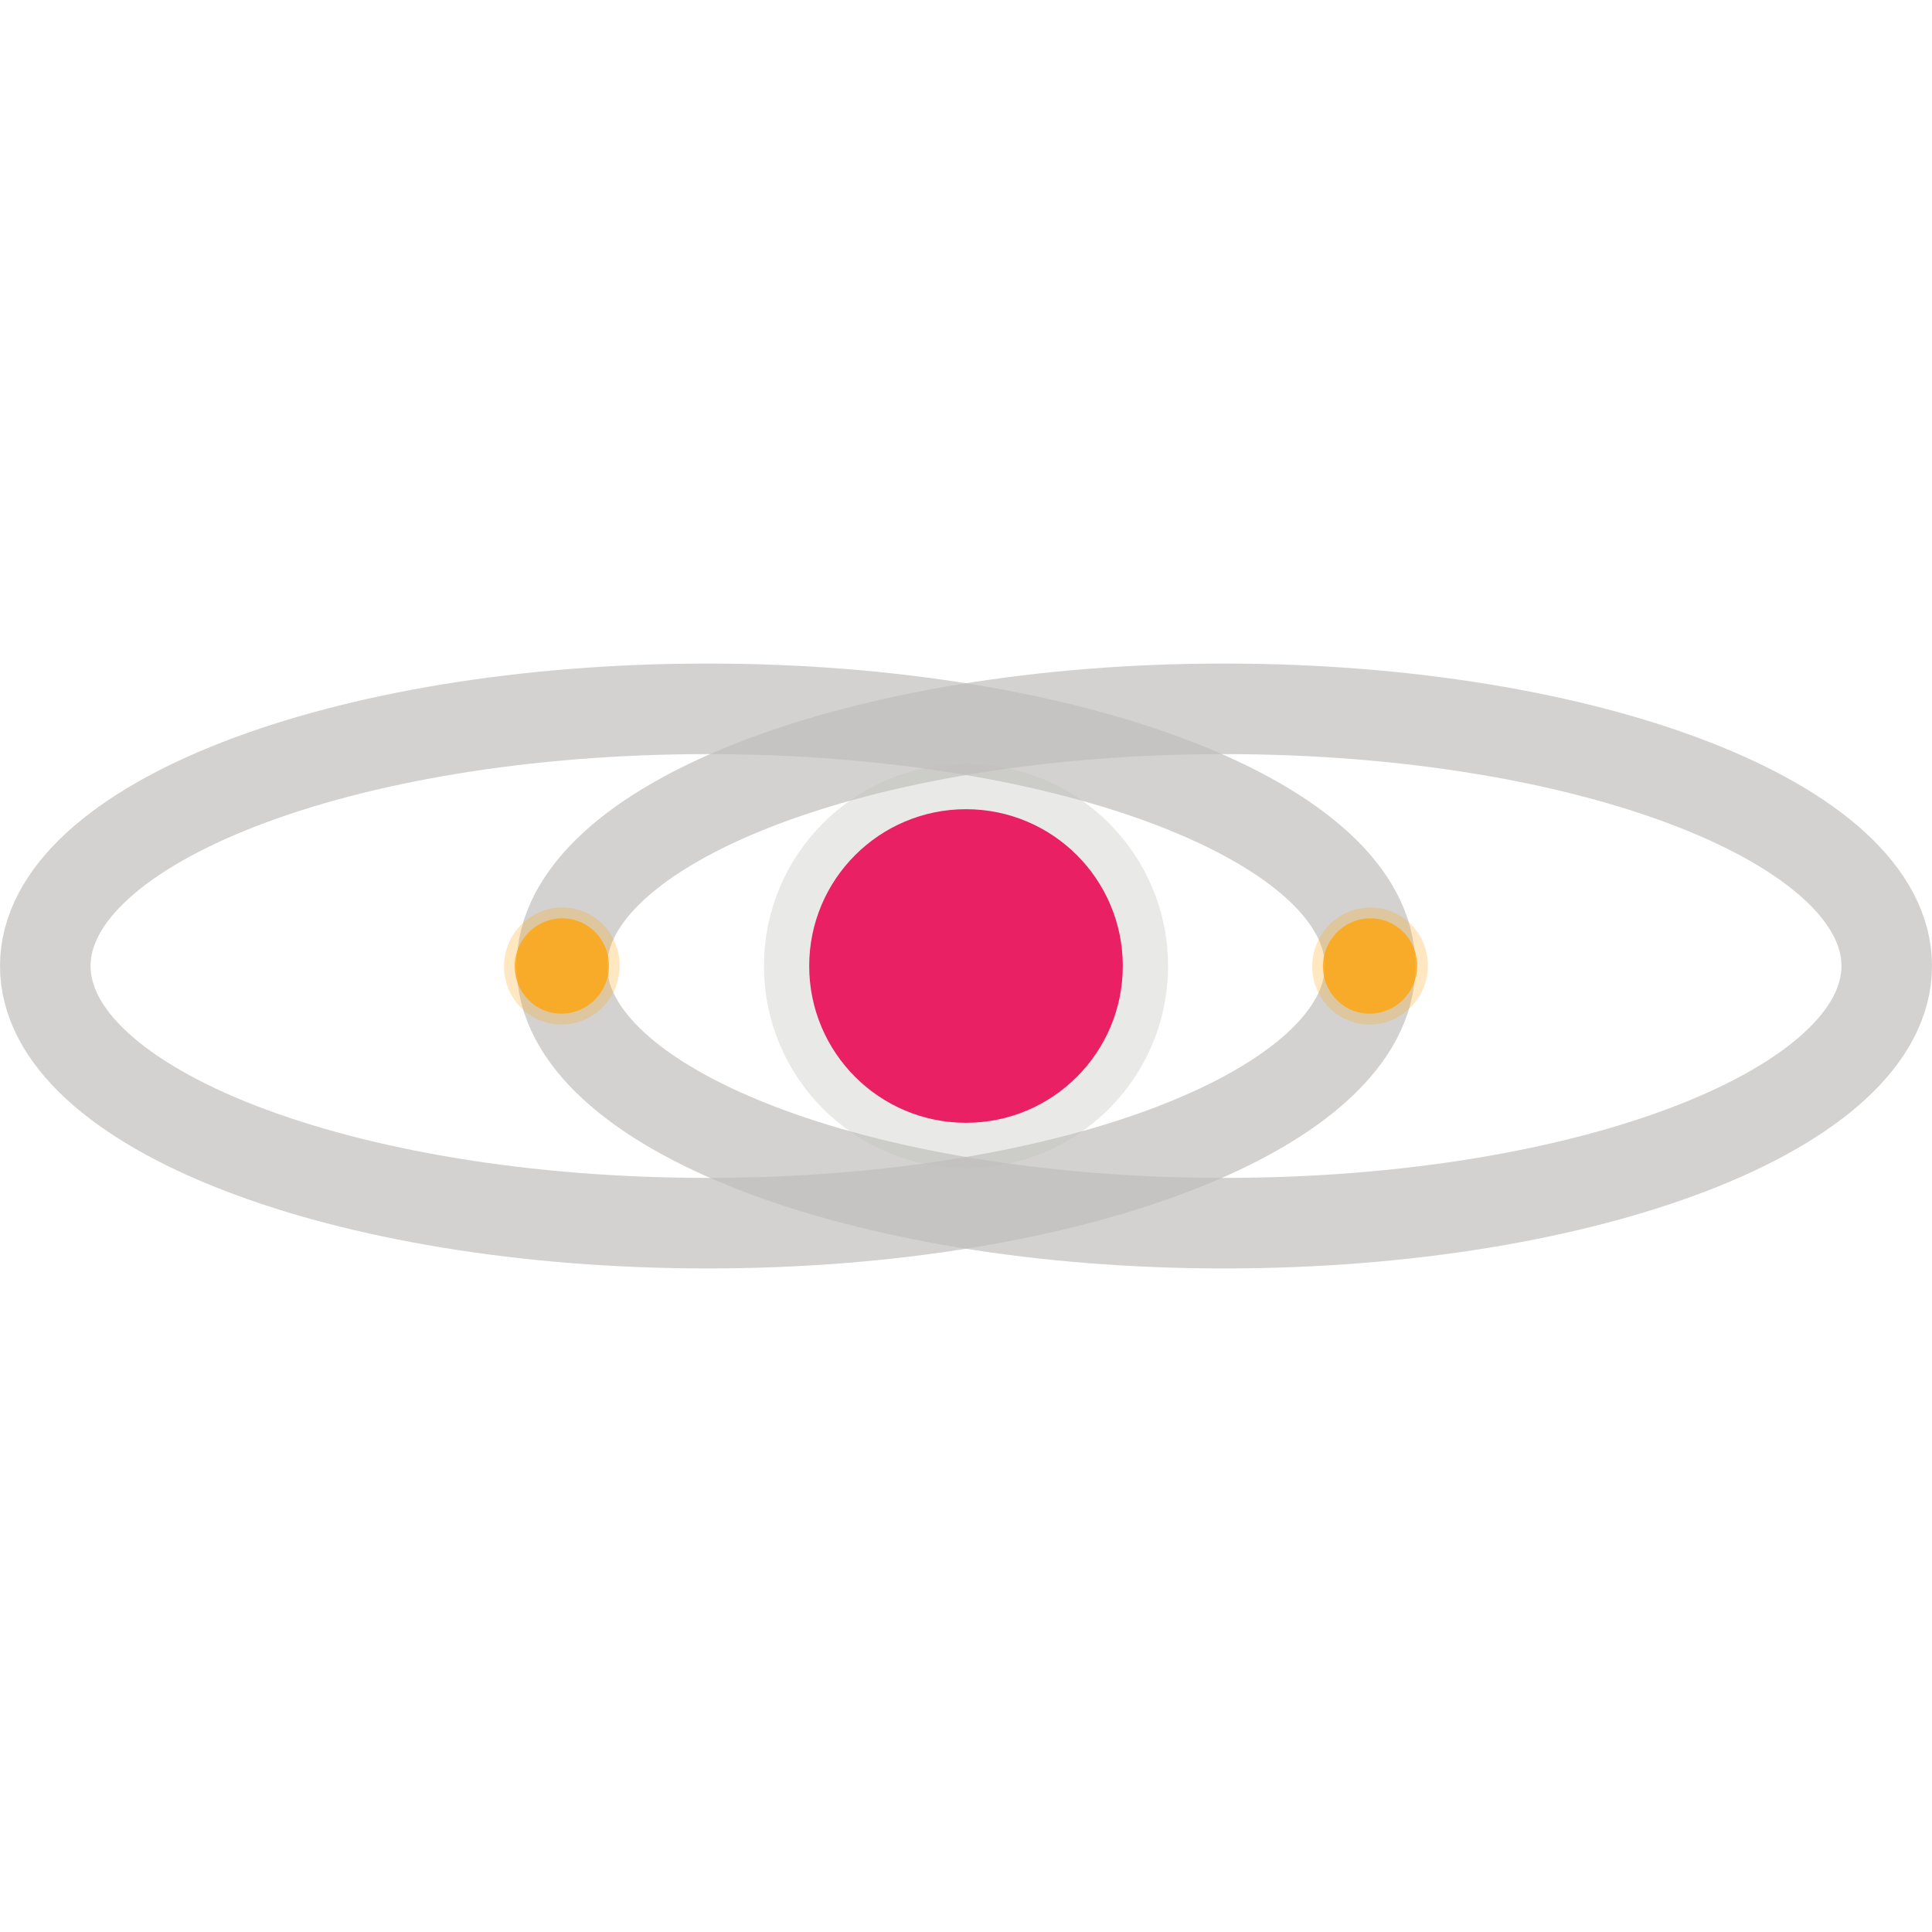
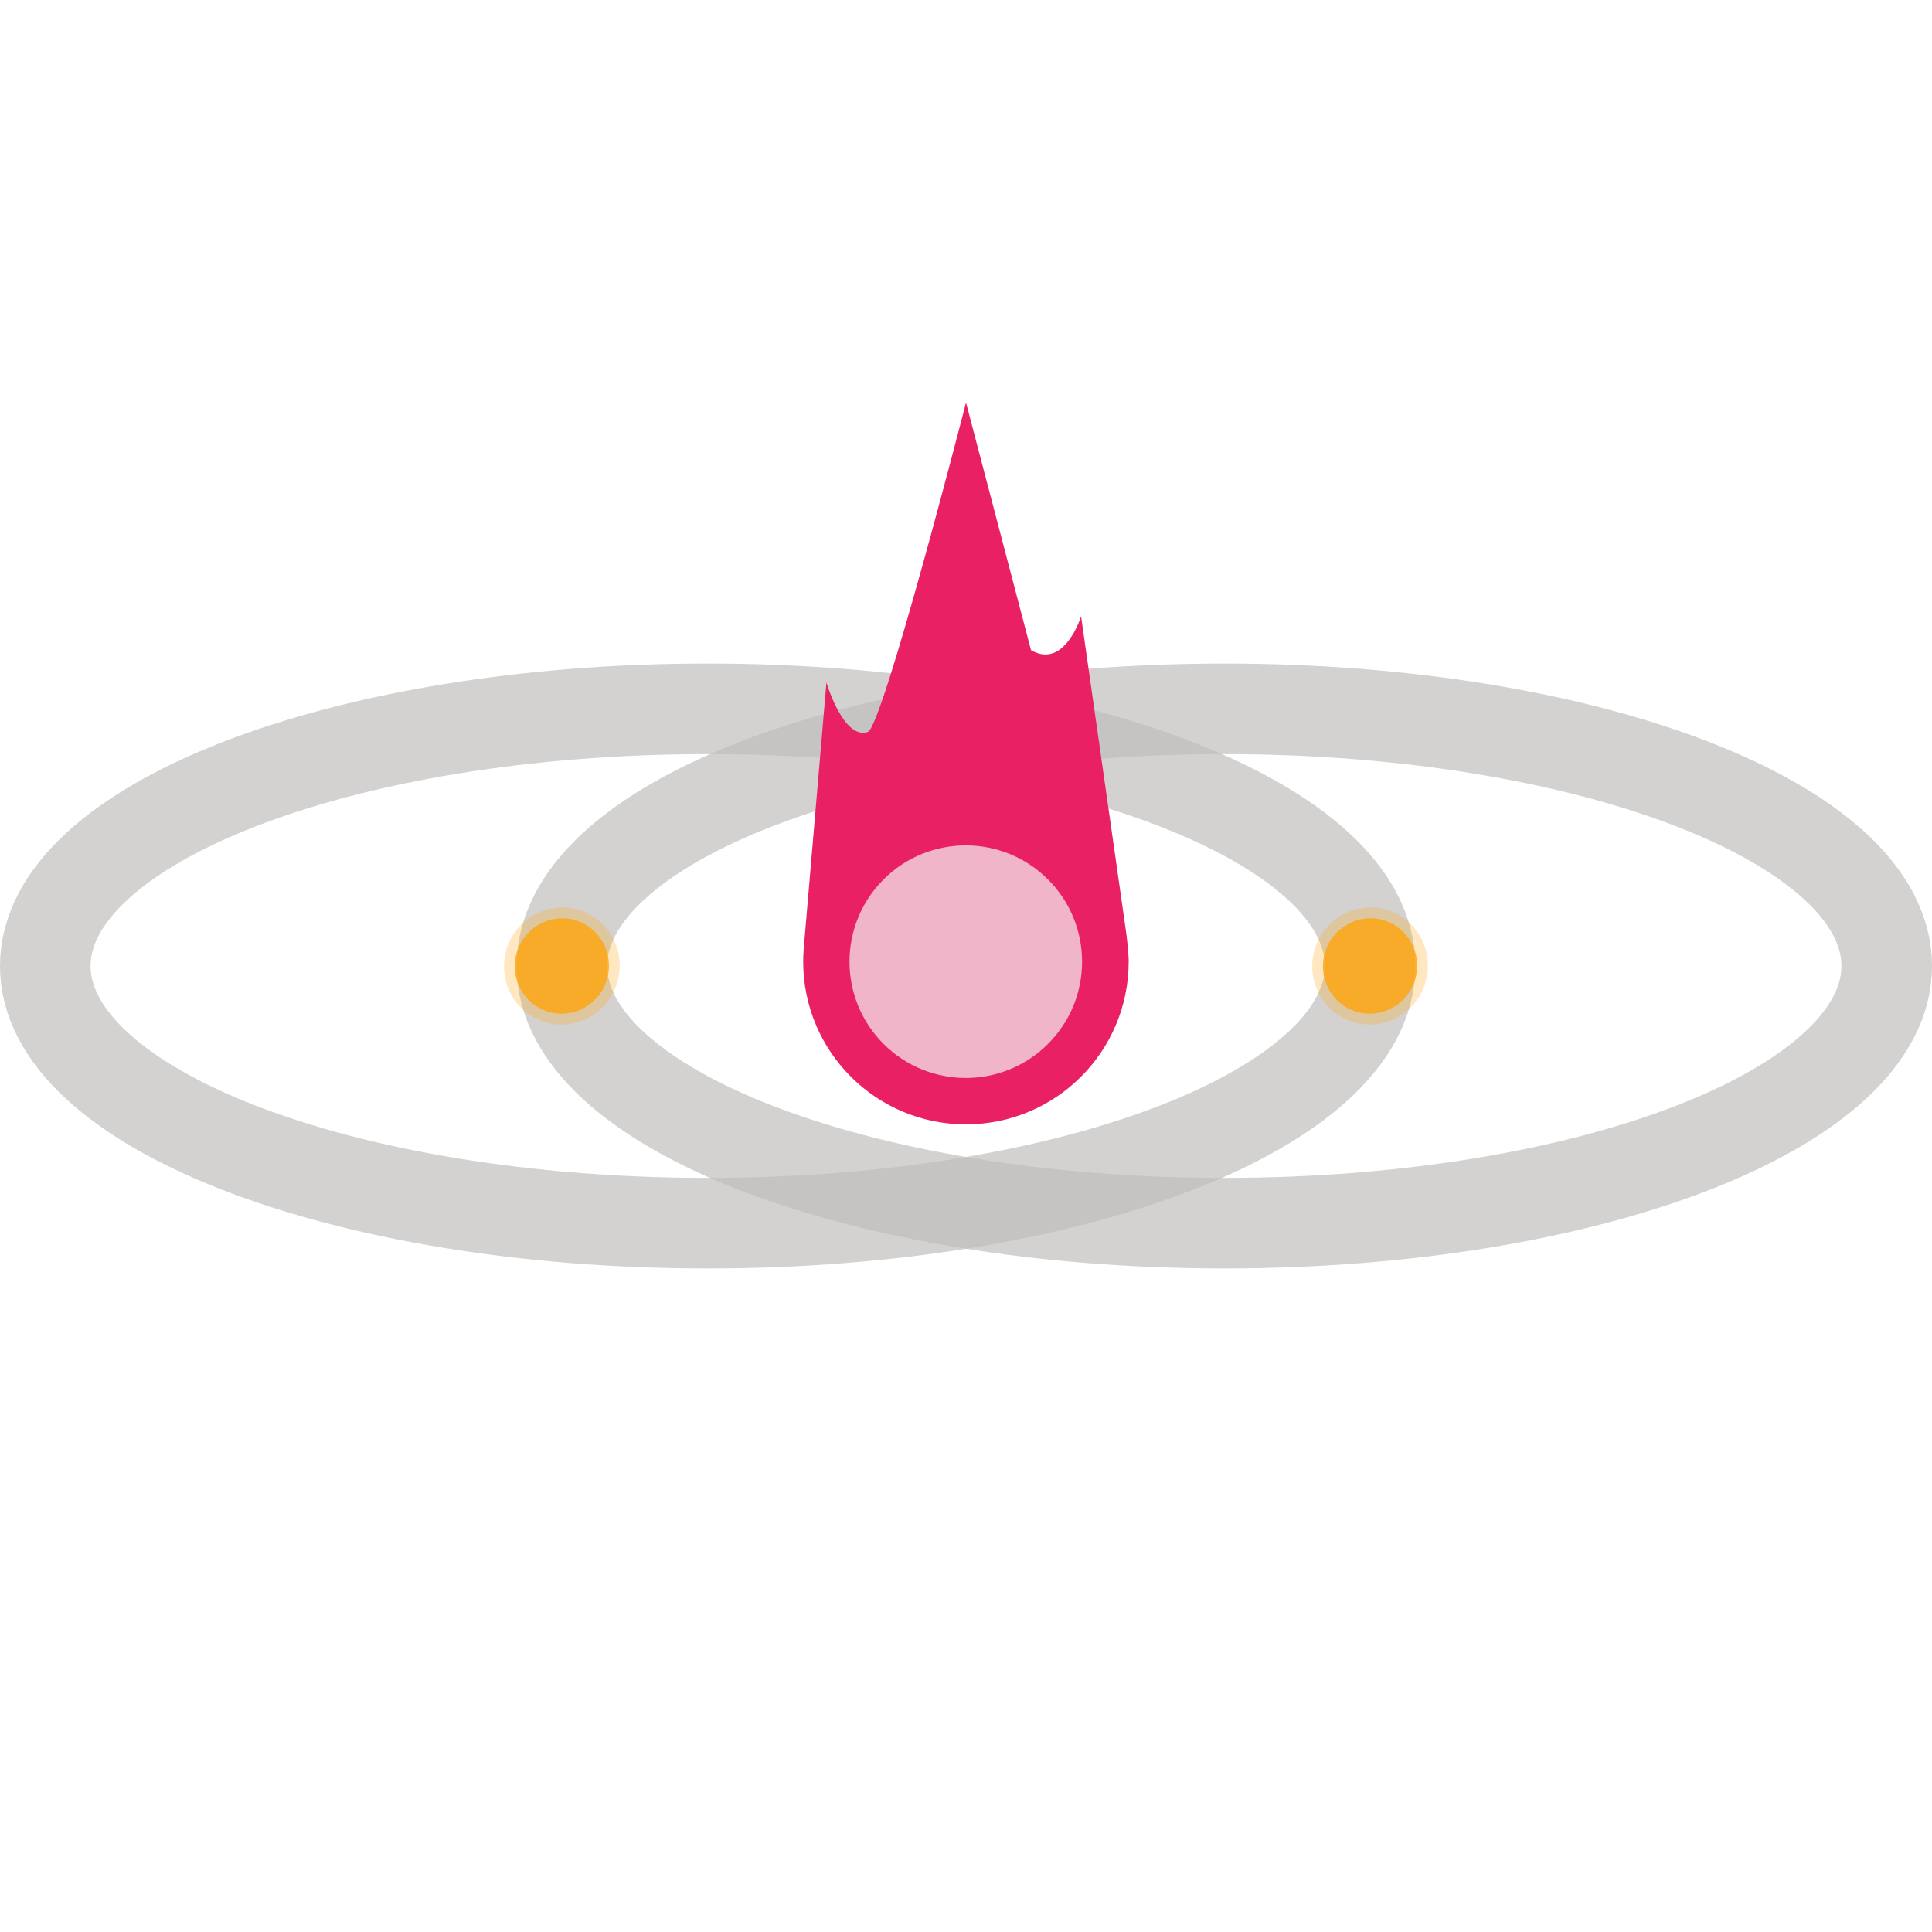
<svg xmlns="http://www.w3.org/2000/svg" width="64" height="64" viewBox="0 0 64 64" fill="none" version="1.1" id="svg2">
  <defs id="defs2" />
  <ellipse style="fill:none;fill-opacity:0.098;stroke:#c0bfbc;stroke-width:3;stroke-dasharray:none;stroke-opacity:0.698" id="ellipse2" cx="23.443" cy="-32" rx="21.943" ry="8.519" transform="scale(1,-1)" />
  <ellipse style="fill:none;fill-opacity:0.098;stroke:#c0bfbc;stroke-width:3;stroke-dasharray:none;stroke-opacity:0.698" id="ellipse3" cx="40.557" cy="32" rx="21.943" ry="8.519" />
-   <circle style="fill:#e92063;fill-opacity:1;stroke:#c0bfbc;stroke-width:3;stroke-dasharray:none;stroke-opacity:0.346;paint-order:stroke fill markers" id="path13" cx="32" cy="32" r="5.194" />
  <g id="g10" transform="translate(-8.757174,6.448874)" style="opacity:0.85;fill:#ffa50a;fill-opacity:1">
    <ellipse style="fill:#ffa50a;fill-opacity:0.3;stroke:none;stroke-width:3;stroke-linejoin:round;stroke-dasharray:none;stroke-opacity:1;paint-order:stroke markers fill" id="ellipse9" cx="17.382" cy="33.163" rx="1.941" ry="1.914" transform="matrix(-0.2650858,0.9642248,0.9642248,0.2650858,0,0)" />
    <ellipse style="fill:#ffa50a;fill-opacity:1;stroke:none;stroke-width:3;stroke-linejoin:round;stroke-dasharray:none;stroke-opacity:1;paint-order:stroke markers fill" id="ellipse10" cx="17.382" cy="33.163" rx="1.581" ry="1.559" transform="matrix(-0.2650858,0.9642248,0.9642248,0.2650858,0,0)" />
  </g>
  <g id="g4" transform="translate(18.01643,6.448874)" style="opacity:0.85;fill:#ffa50a;fill-opacity:1">
    <ellipse style="fill:#ffa50a;fill-opacity:0.3;stroke:none;stroke-width:3;stroke-linejoin:round;stroke-dasharray:none;stroke-opacity:1;paint-order:stroke markers fill" id="ellipse1" cx="17.382" cy="33.163" rx="1.941" ry="1.914" transform="matrix(-0.2650858,0.9642248,0.9642248,0.2650858,0,0)" />
    <ellipse style="fill:#ffa50a;fill-opacity:1;stroke:none;stroke-width:3;stroke-linejoin:round;stroke-dasharray:none;stroke-opacity:1;paint-order:stroke markers fill" id="ellipse4" cx="17.382" cy="33.163" rx="1.581" ry="1.559" transform="matrix(-0.2650858,0.9642248,0.9642248,0.2650858,0,0)" />
  </g>
+   <g id="g2" transform="matrix(2.460617,-2.460617,2.460617,2.460617,-200.2156,145.3654)">
+     <path style="fill:#e92063;fill-opacity:1;stroke-width:0.01" d="m 74.015,20.358 c 0,0 -2.743,1.622 -2.878,1.556 -0.22,-0.107 0.054,-0.611 0.054,-0.611 -0.65,0.548 -1.301,1.096 -1.951,1.644 -0.029,0.025 -0.057,0.051 -0.084,0.078 -0.605,0.605 -0.605,1.586 0,2.191 0.605,0.605 1.586,0.605 2.191,0 0.066,-0.066 0.176,-0.209 0.176,-0.209 l 1.828,-2.436 c 0,0 -0.471,0.25 -0.565,-0.109 z" id="path2" />
+     <circle style="fill:#f3f3f3;fill-opacity:0.703;stroke-width:0.01" cx="70.25" cy="24.12" r="1.107" id="circle2" />
+   </g>
</svg>
